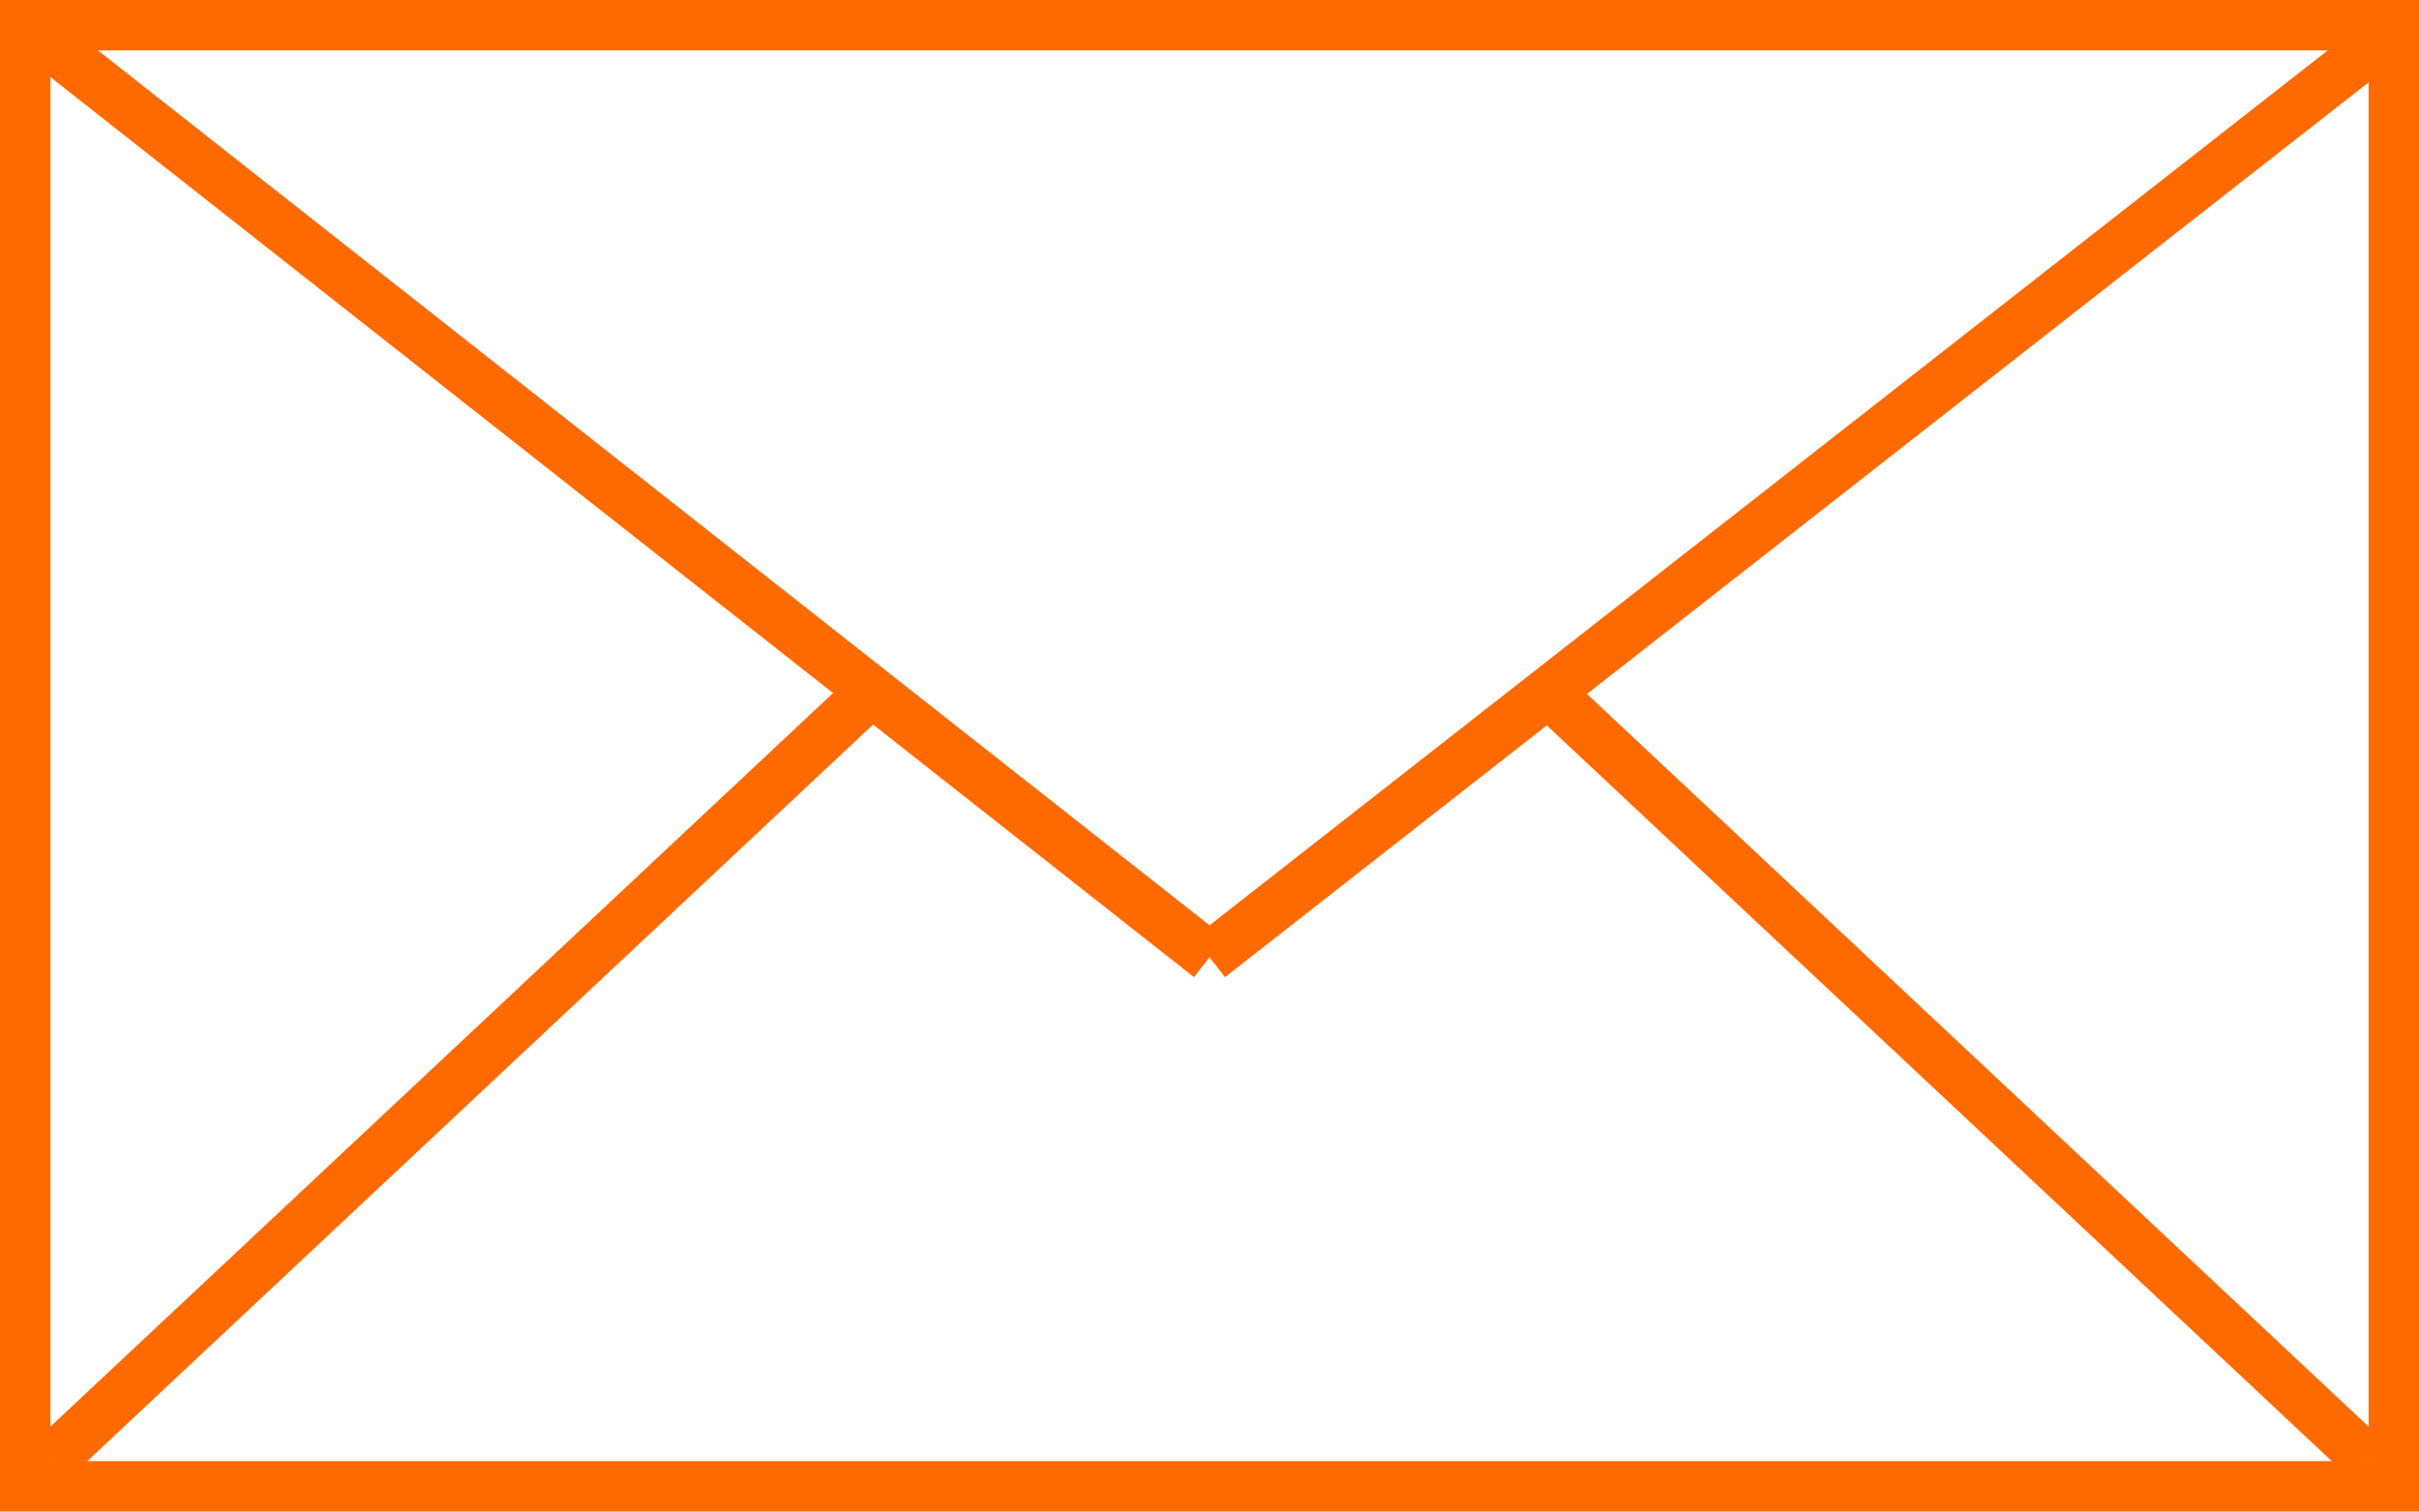
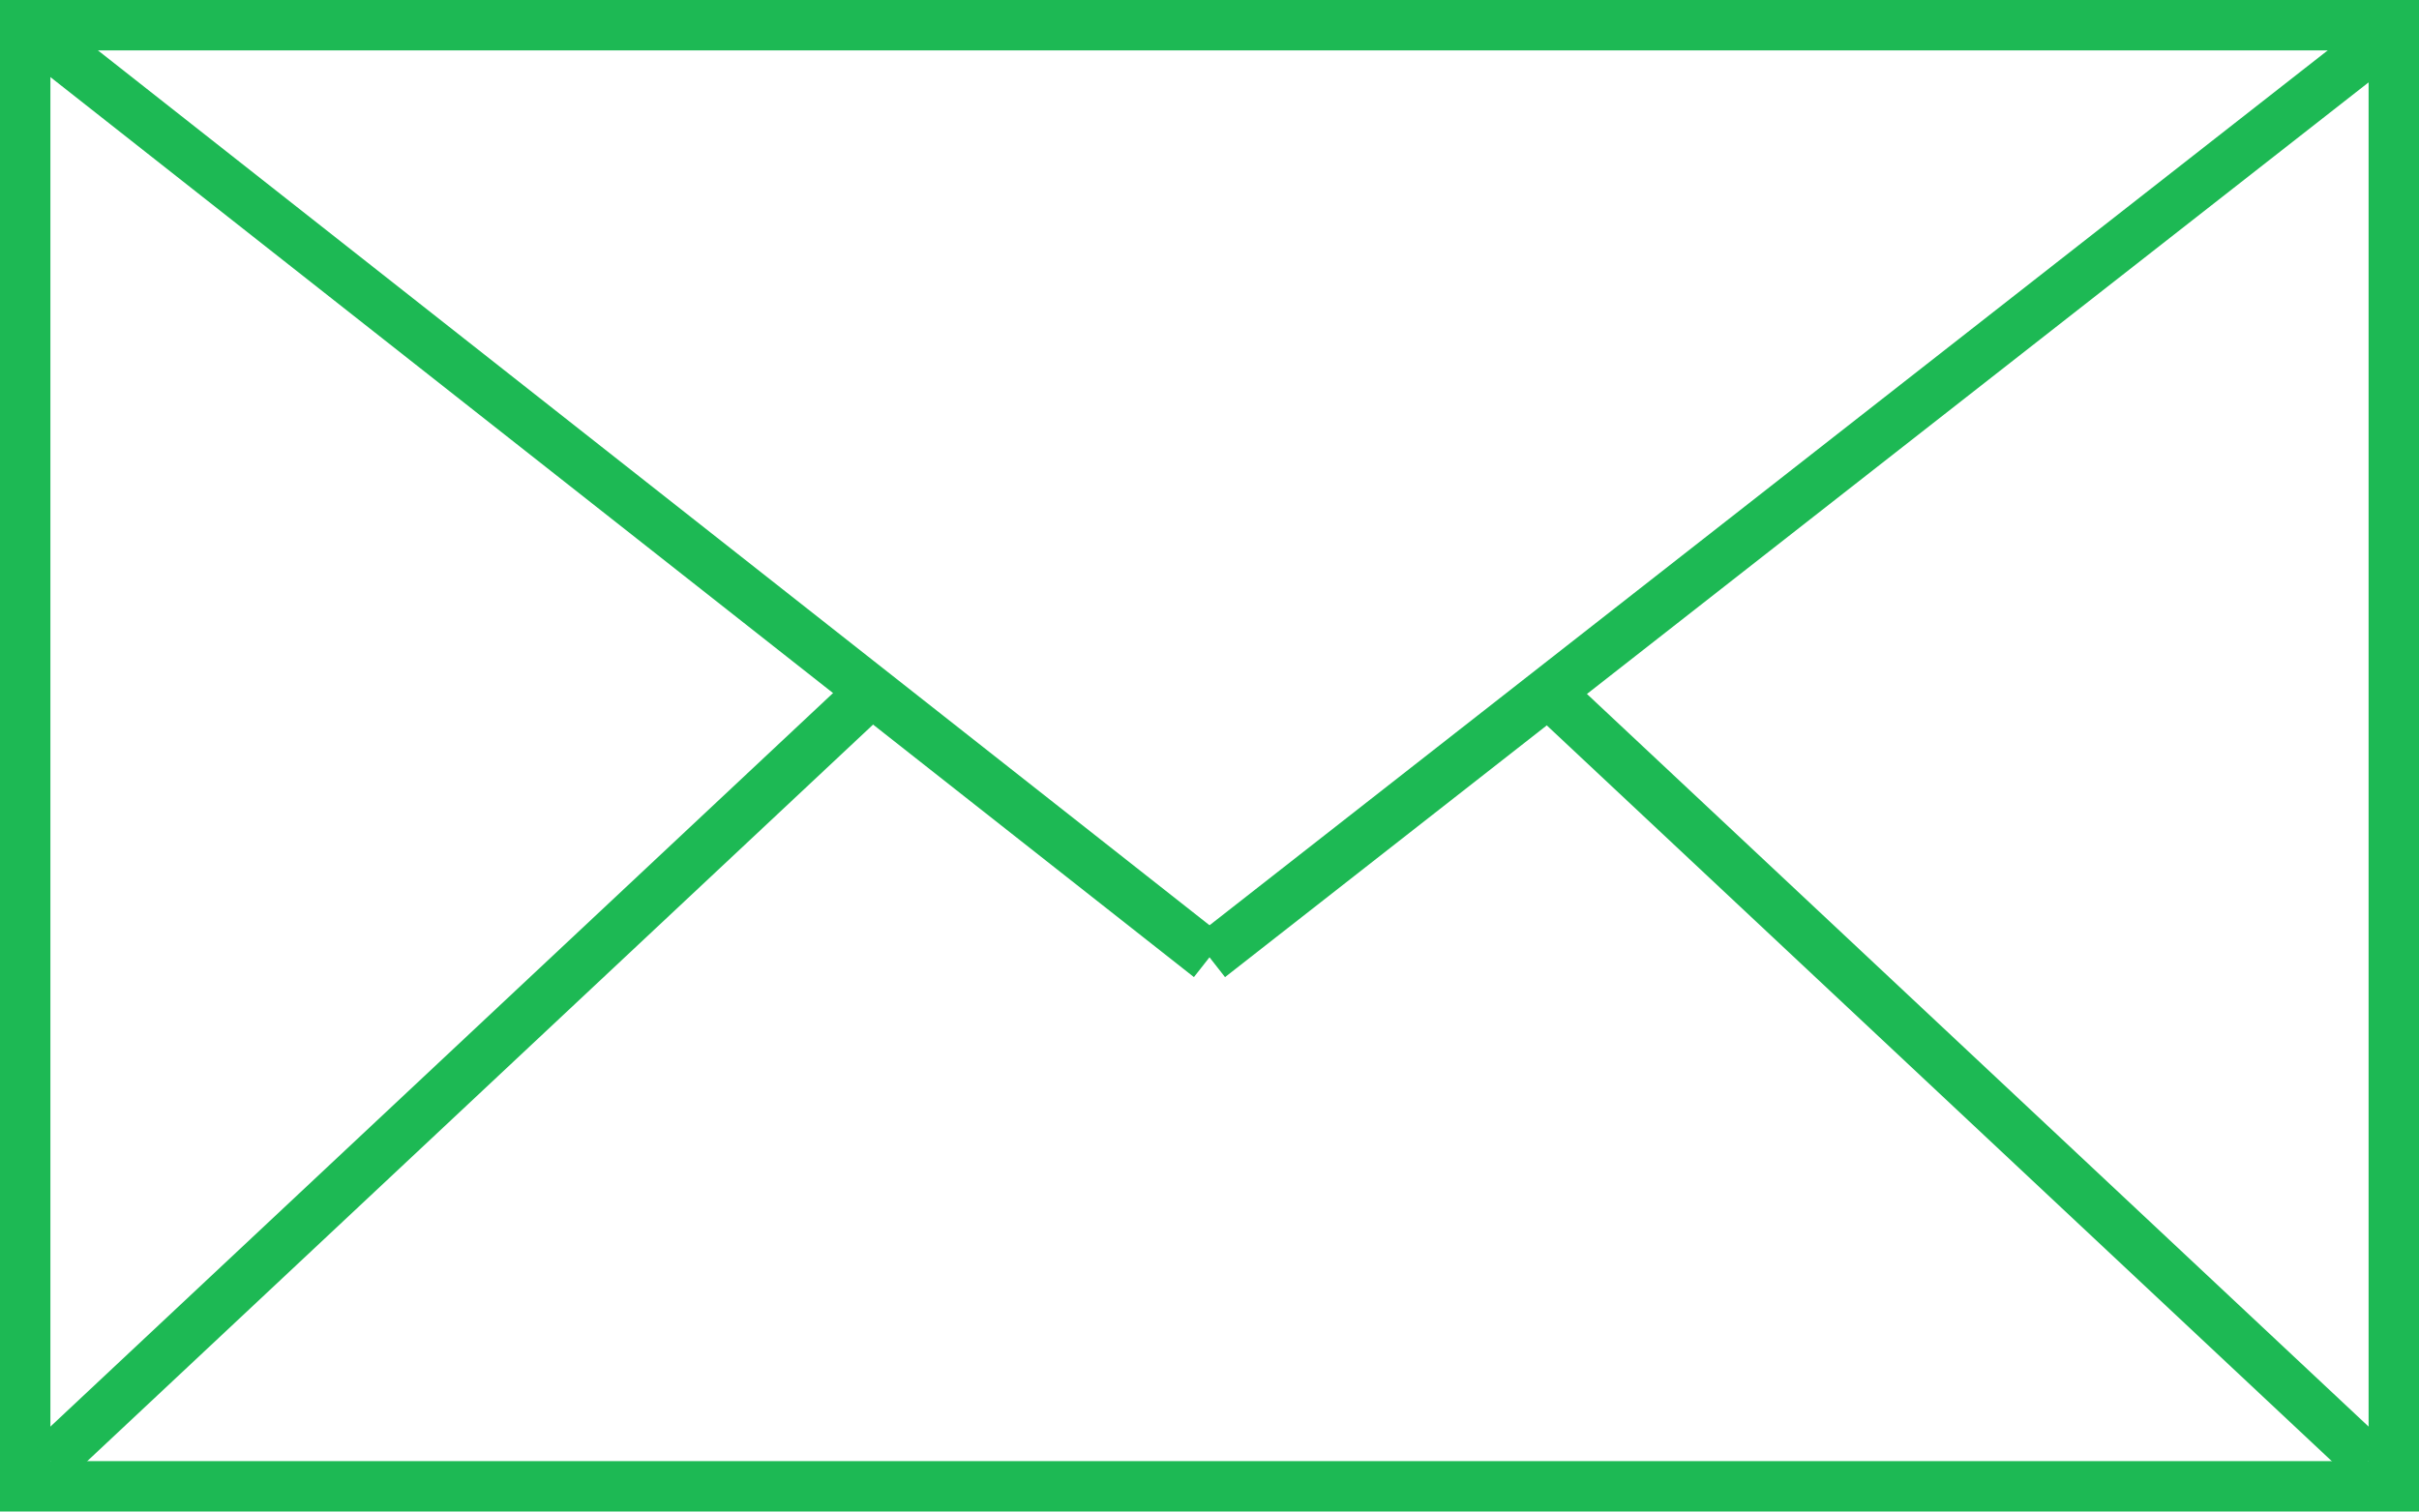
<svg xmlns="http://www.w3.org/2000/svg" version="1.1" id="Layer_1" x="0px" y="0px" width="48px" height="30px" viewBox="0 0 48 30" enable-background="new 0 0 48 30" xml:space="preserve">
-   <rect x="0.5" y="0.5" fill="none" stroke="#FF6A00" stroke-miterlimit="10" width="47" height="29" />
-   <line fill="none" stroke="#FF6A00" stroke-miterlimit="10" x1="0.5" y1="0.5" x2="24" y2="19" />
-   <line fill="none" stroke="#FF6A00" stroke-miterlimit="10" x1="47" y1="1" x2="24" y2="19" />
-   <line fill="none" stroke="#FF6A00" stroke-miterlimit="10" x1="1" y1="29" x2="17" y2="14" />
-   <line fill="none" stroke="#FF6A00" stroke-miterlimit="10" x1="31" y1="14" x2="47" y2="29" />
+   <rect x="0.5" y="0.5" fill="none" stroke="#1db954" stroke-miterlimit="10" width="47" height="29" />
+   <line fill="none" stroke="#1db954" stroke-miterlimit="10" x1="0.5" y1="0.5" x2="24" y2="19" />
+   <line fill="none" stroke="#1db954" stroke-miterlimit="10" x1="47" y1="1" x2="24" y2="19" />
+   <line fill="none" stroke="#1db954" stroke-miterlimit="10" x1="1" y1="29" x2="17" y2="14" />
+   <line fill="none" stroke="#1db954" stroke-miterlimit="10" x1="31" y1="14" x2="47" y2="29" />
</svg>
